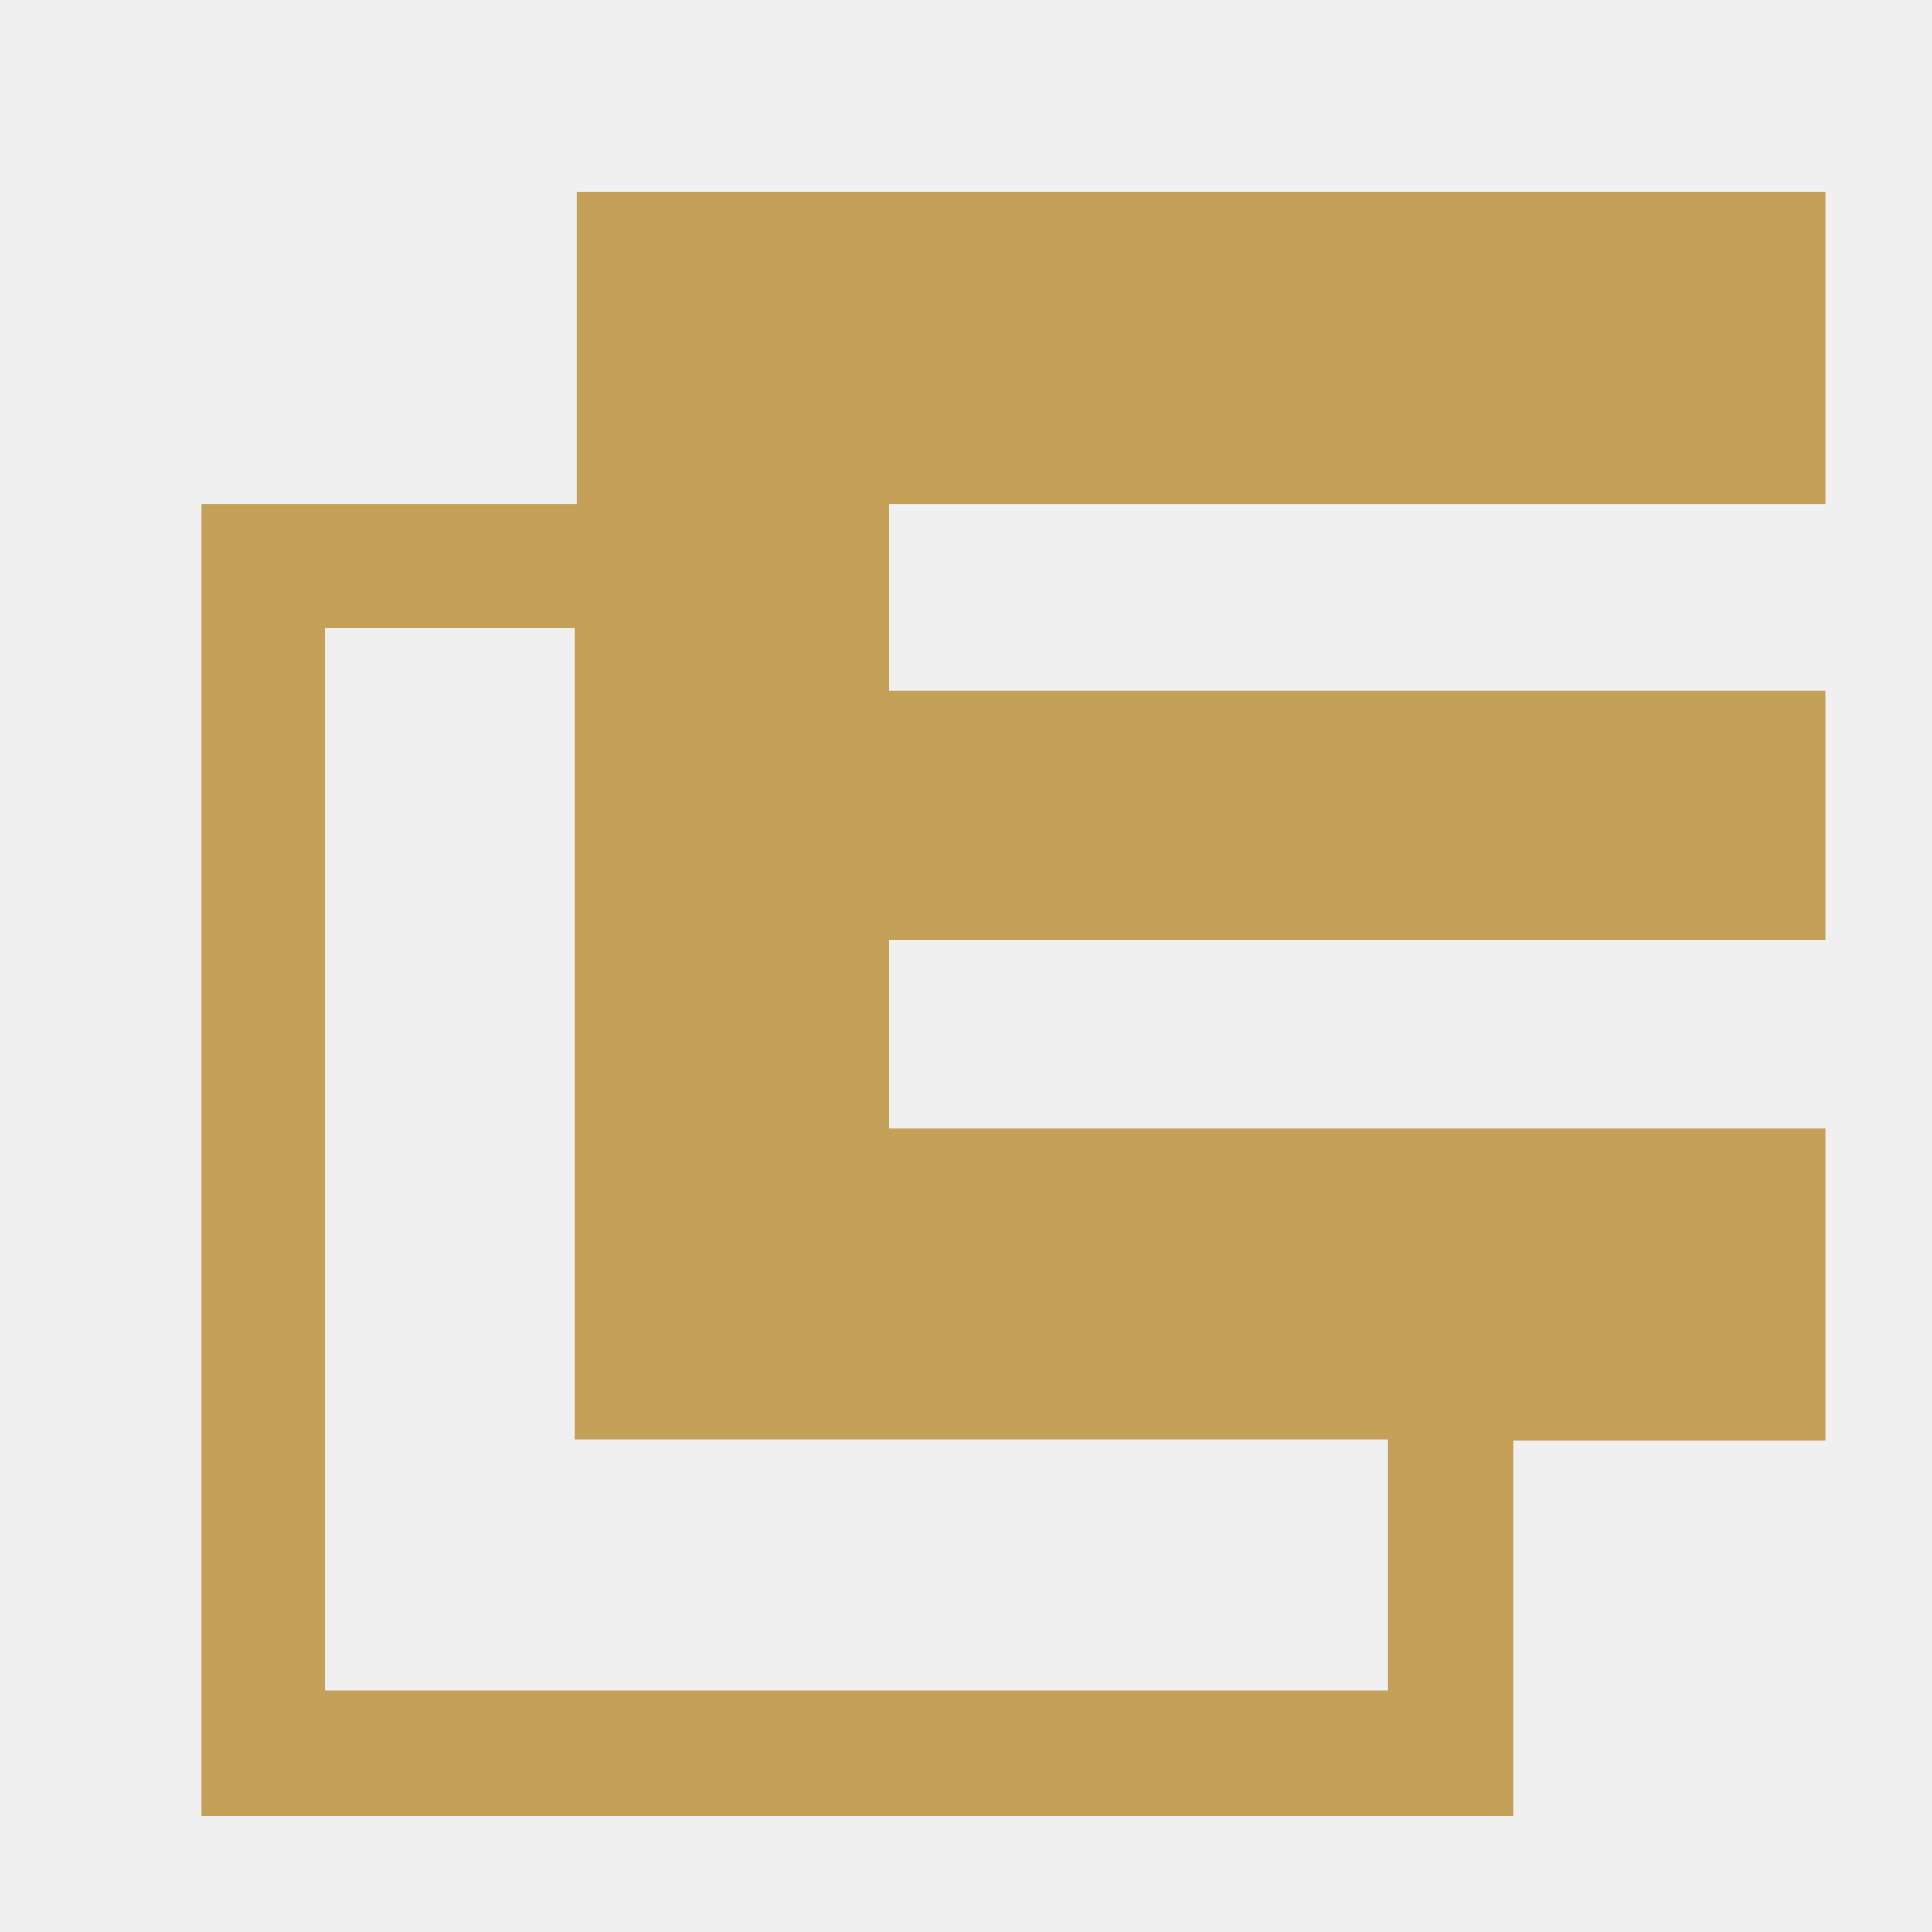
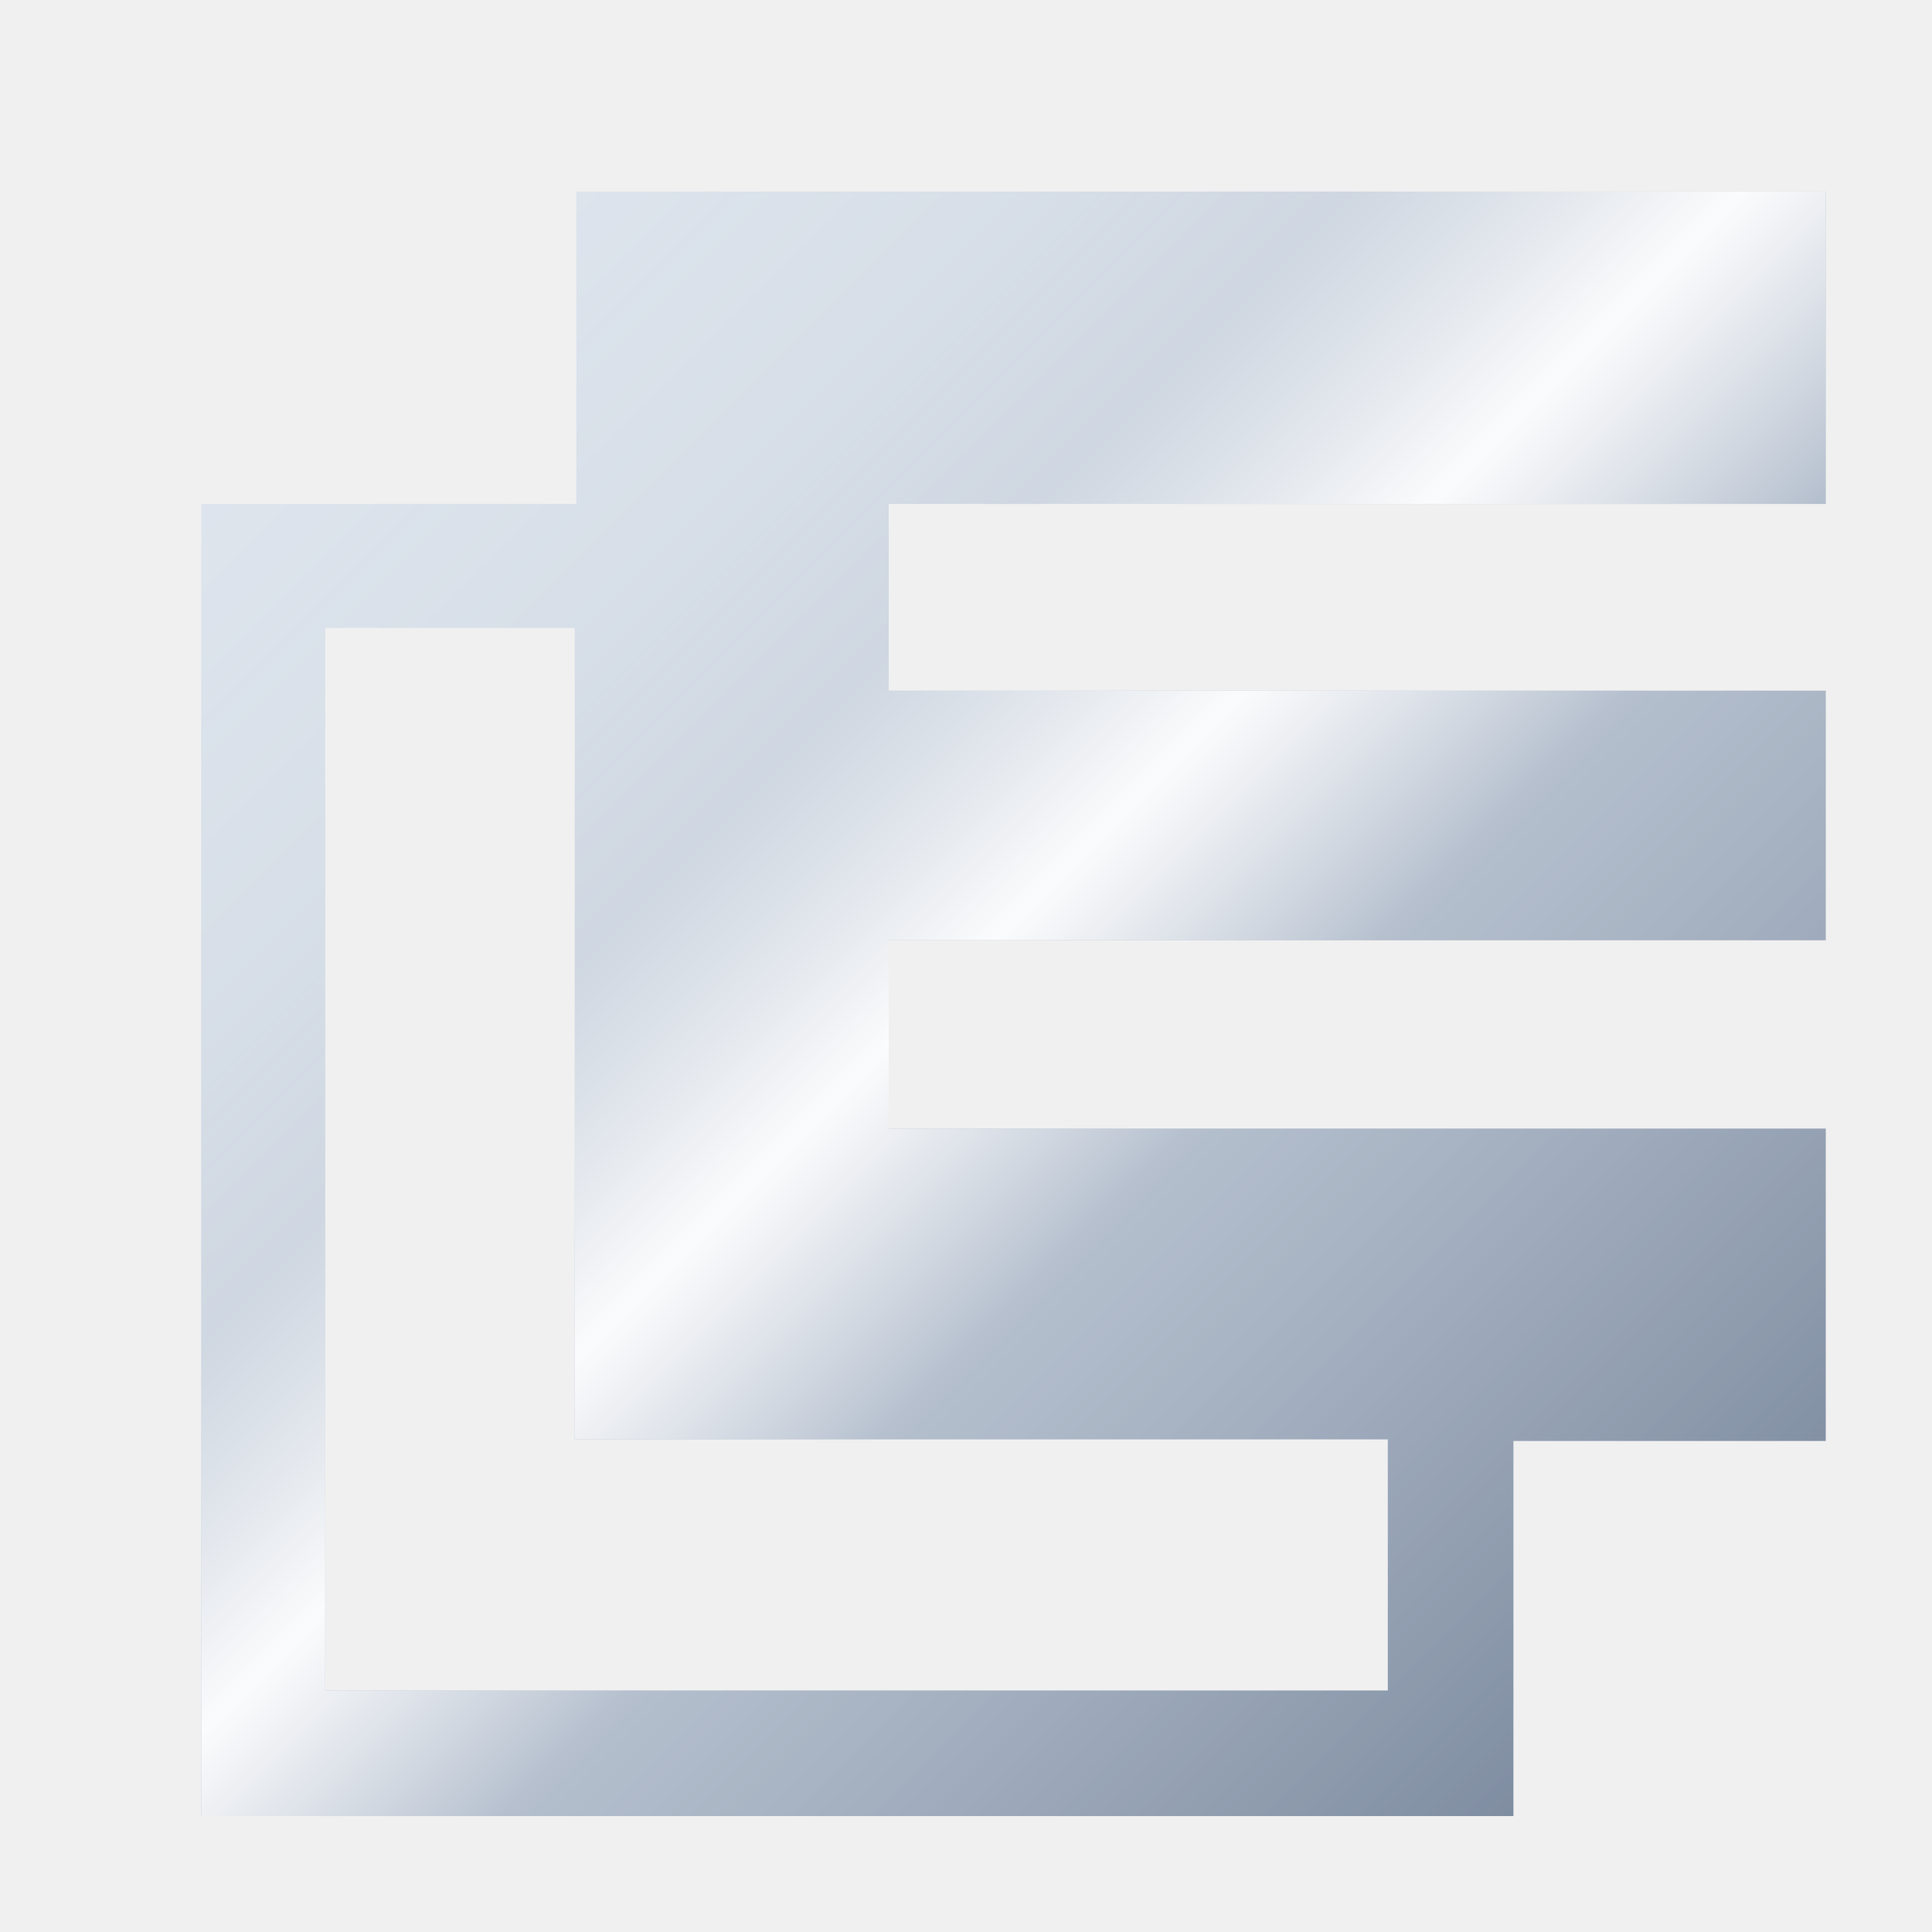
- <svg xmlns="http://www.w3.org/2000/svg" viewBox="0 0 120 120">
-   <path d="M113.4,31.3V11.9H35.8v19.4H12.5v81.5h81.5v-23.3h19.4v-19.4h-58.2v-11.7h58.2v-15.5h-58.2v-11.6h58.2ZM86.2,89.5v15.5H20.2V39h15.5v50.4h50.5v.1Z" fill="#c5a059" />
+ <svg xmlns="http://www.w3.org/2000/svg" viewBox="0 0 120 120" width="120" height="120">
+   <defs>
+     <linearGradient id="silverBase" x1="0%" y1="0%" x2="100%" y2="100%">
+       <stop offset="0%" stop-color="#E2E8F0" />
+       <stop offset="25%" stop-color="#CBD5E1" />
+       <stop offset="60%" stop-color="#94A3B8" />
+       <stop offset="100%" stop-color="#64748B" />
+     </linearGradient>
+     <linearGradient id="glareShimmer" x1="0%" y1="0%" x2="100%" y2="100%">
+       <stop offset="0%" stop-color="#FFFFFF" stop-opacity="0" />
+       <stop offset="40%" stop-color="#FFFFFF" stop-opacity="0.3" />
+       <stop offset="50%" stop-color="#FFFFFF" stop-opacity="0.95" />
+       <stop offset="60%" stop-color="#FFFFFF" stop-opacity="0.3" />
+       <stop offset="100%" stop-color="#FFFFFF" stop-opacity="0" />
+       <animateTransform attributeName="gradientTransform" type="translate" values="-2 -2; 1.5 1.5; 1.5 1.5" keyTimes="0; 0.28; 1" dur="3s" repeatCount="indefinite" />
+     </linearGradient>
+     <mask id="monogramMask">
+       <path d="M113.4,31.3V11.9H35.8v19.4H12.5v81.5h81.5v-23.3h19.4v-19.4h-58.2v-11.7h58.2v-15.5h-58.2v-11.6h58.2ZM86.2,89.5v15.5H20.2V39h15.5v50.4h50.5v.1Z" fill="#FFFFFF" />
+     </mask>
+   </defs>
+   <path d="M113.4,31.3V11.9H35.8v19.4H12.5v81.5h81.5v-23.3h19.4v-19.4h-58.2v-11.7h58.2v-15.5h-58.2v-11.6h58.2ZM86.2,89.5v15.5H20.2V39h15.5v50.4h50.5v.1Z" fill="url(#silverBase)" />
+   <rect x="0" y="0" width="120" height="120" fill="url(#glareShimmer)" mask="url(#monogramMask)" pointer-events="none" />
</svg>
